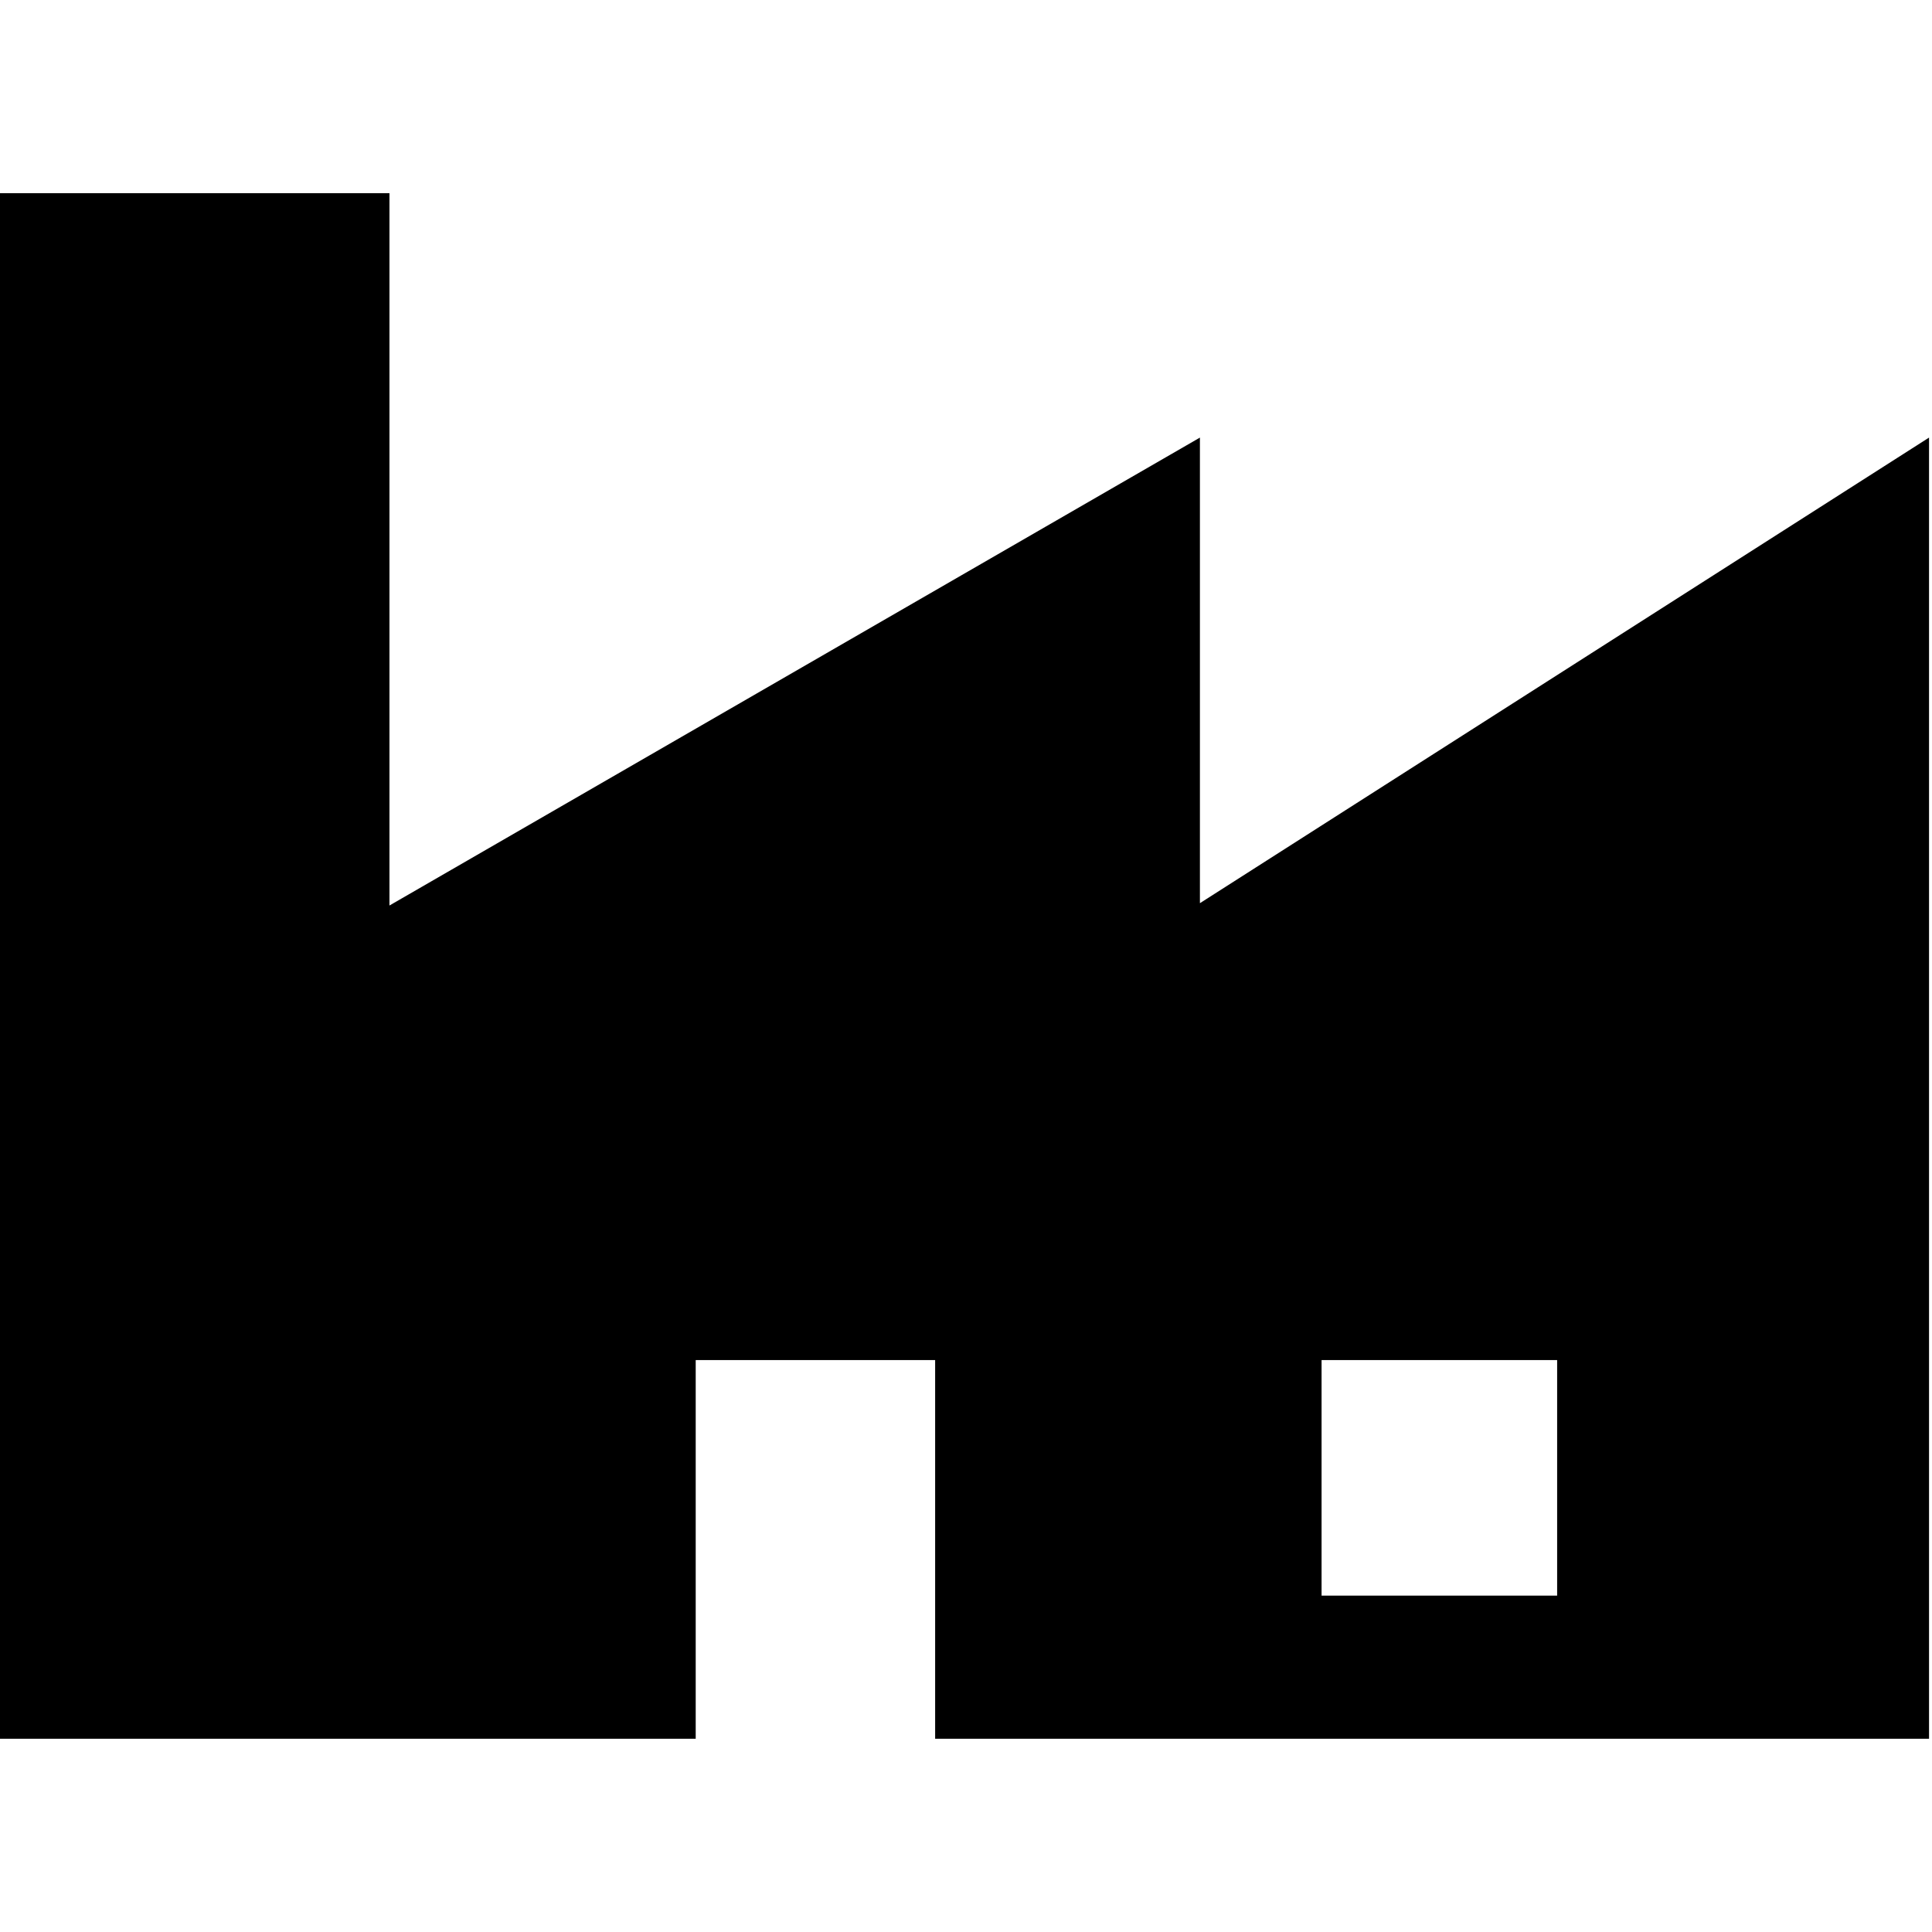
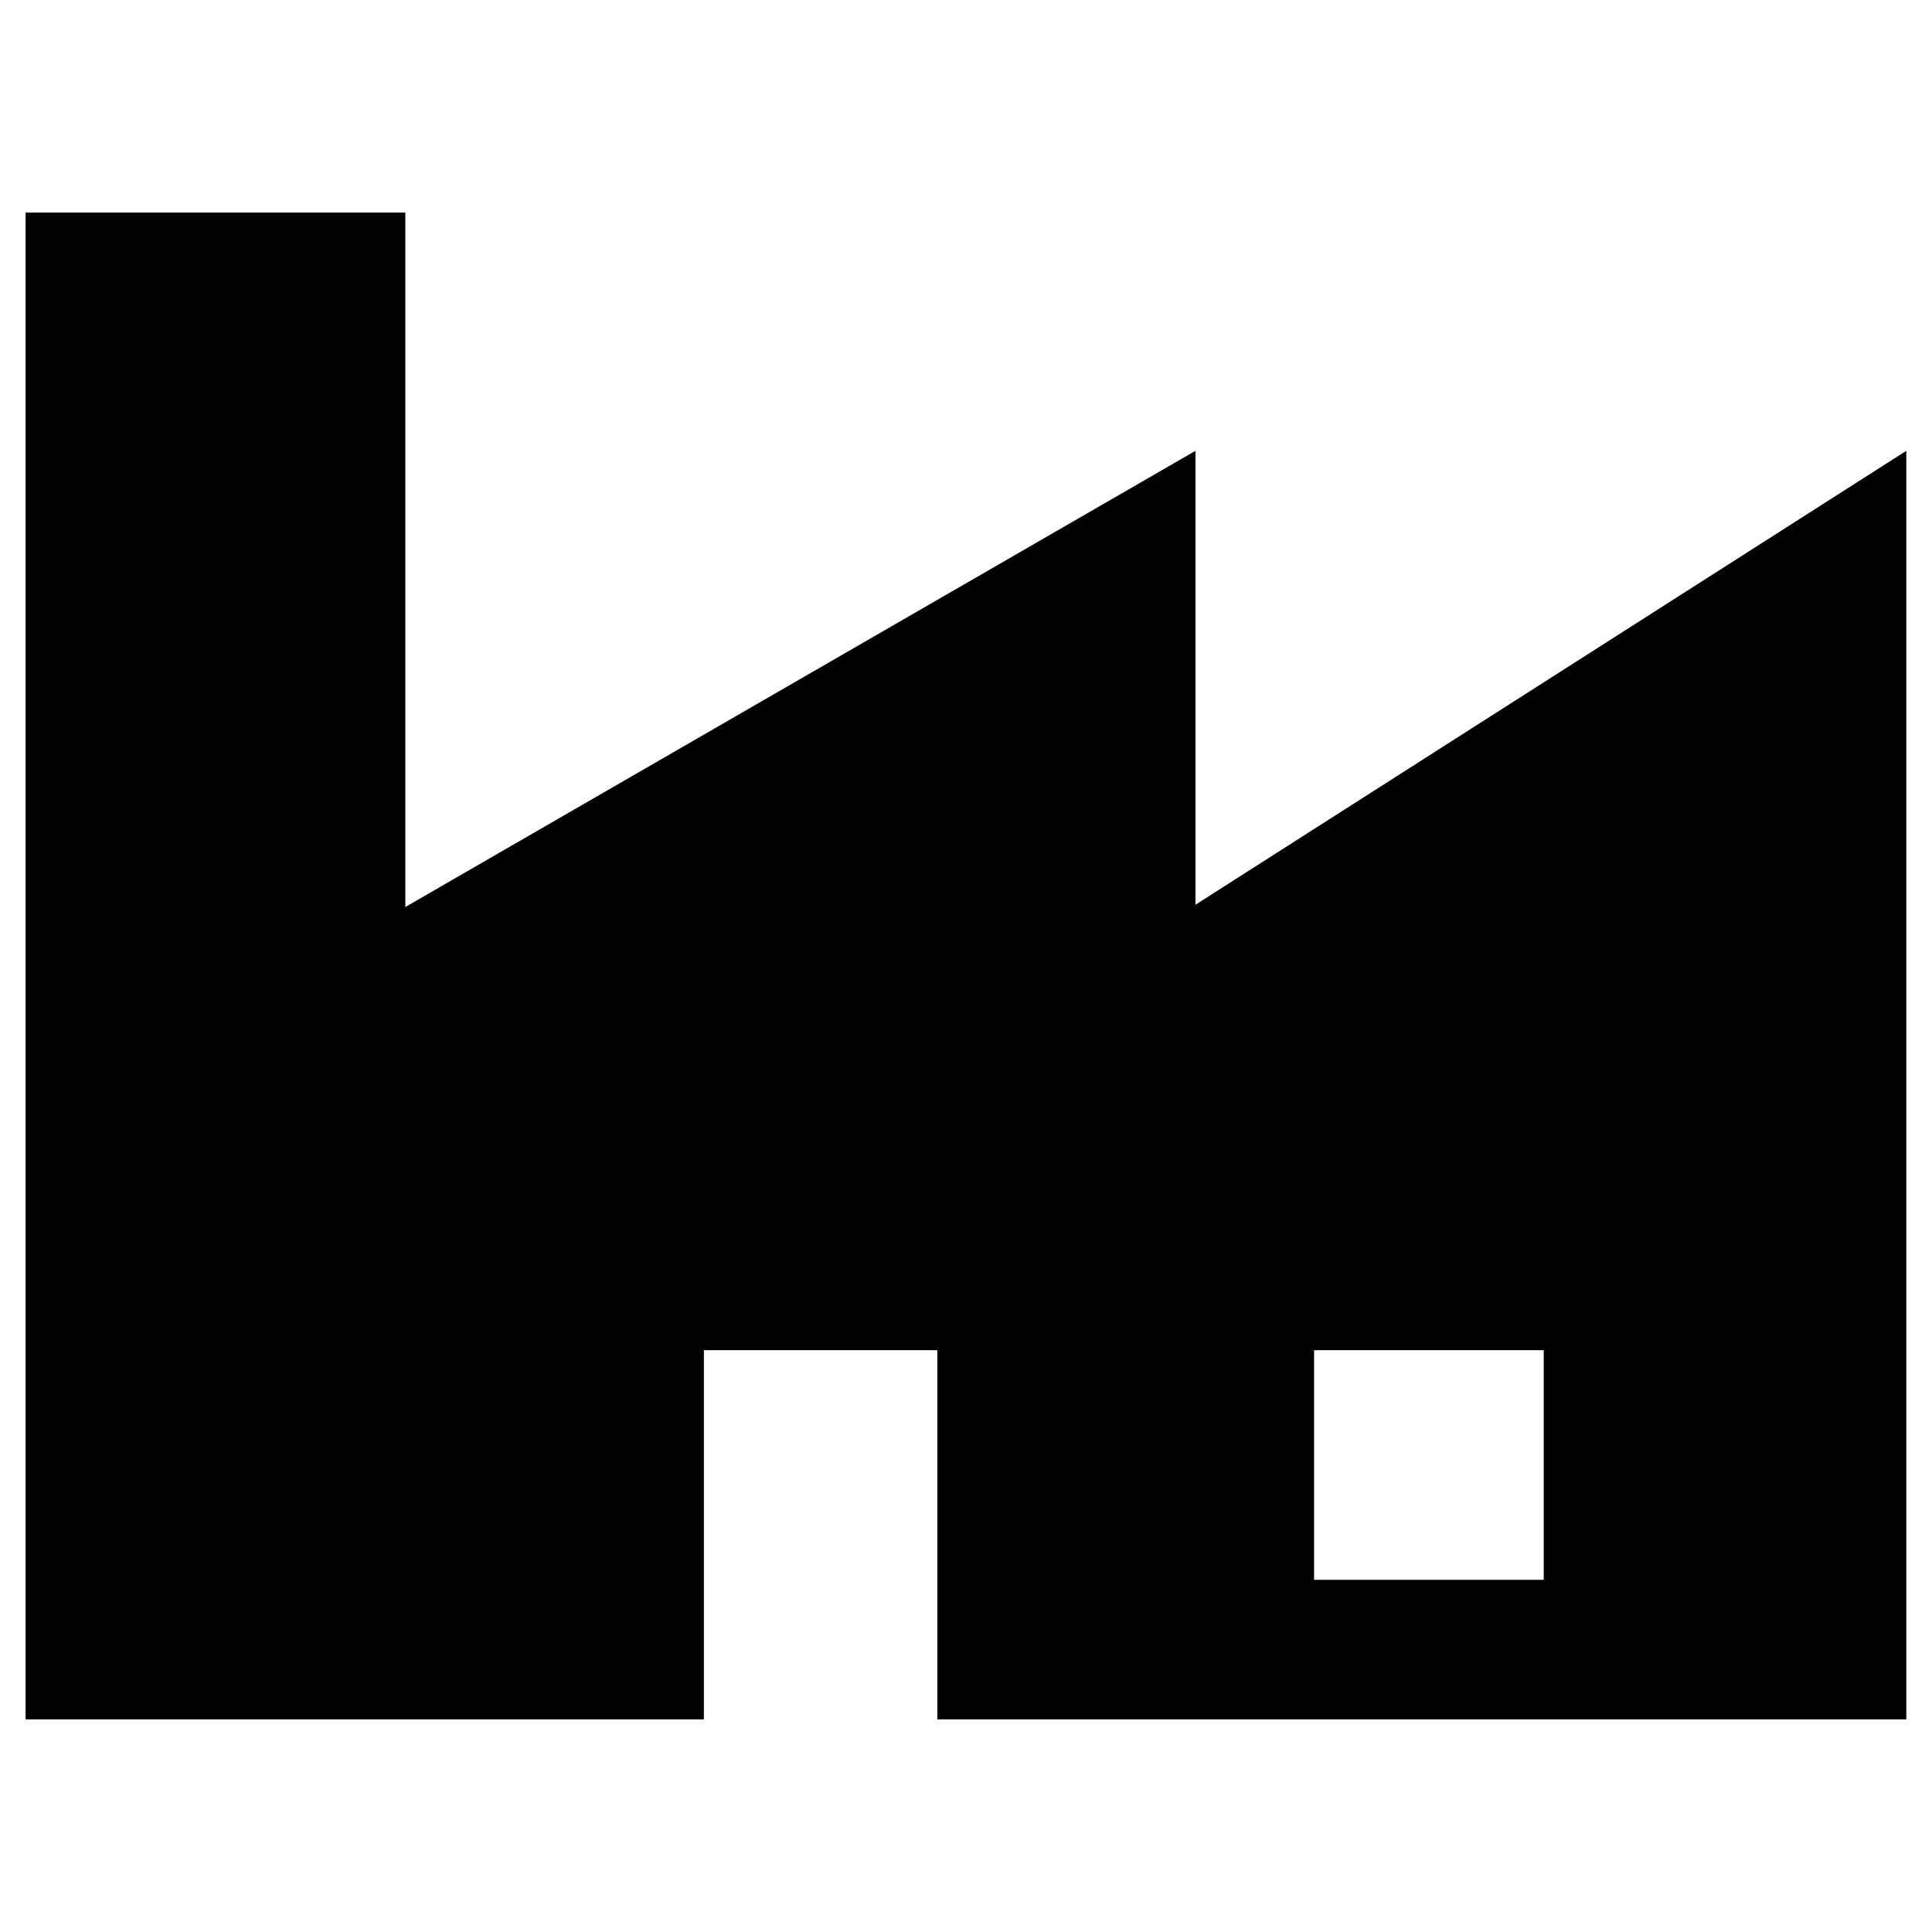
- <svg xmlns="http://www.w3.org/2000/svg" id="svg2742" version="1.1" viewBox="0 0 26.458 26.458" height="26.458mm" width="26.458mm">
+ <svg xmlns="http://www.w3.org/2000/svg" width="20" height="20" viewBox="0 0 20 20" version="1.1" id="svg2742">
  <defs id="defs2736" />
-   <g transform="translate(198.2484,-69.64734)" id="layer1">
-     <g transform="translate(-129.3906,57.55501)" id="g2691" />
-     <path id="rect3636" d="m -198.249,72.293 v 8.168 4.861 8.137 h 9.528 v -5.186 h 3.279 v 5.186 h 13.611 v -11.411 -6.408 l -9.985,6.376 v -6.376 l -11.099,6.408 v -9.755 z m 18.099,15.98 h 3.226 v 3.226 h -3.226 z" style="opacity:1;fill:#000000;fill-opacity:1;stroke:none;stroke-width:0.984;stroke-linecap:round;stroke-linejoin:miter;stroke-miterlimit:4;stroke-dasharray:none;stroke-dashoffset:0;stroke-opacity:1;paint-order:normal" />
+   <g id="layer1" transform="matrix(0.7369592,0,0,0.7369592,146.3664,-51.07668)">
+     <g id="g2691" transform="translate(-129.3906,57.55501)" />
+     <path style="opacity:1;fill:#000000;fill-opacity:1;stroke:none;stroke-width:0.984;stroke-linecap:round;stroke-linejoin:miter;stroke-miterlimit:4;stroke-dasharray:none;stroke-dashoffset:0;stroke-opacity:1;paint-order:normal" d="m -198.249,72.293 v 8.168 4.861 8.137 h 9.528 v -5.186 h 3.279 v 5.186 h 13.611 v -11.411 -6.408 l -9.985,6.376 v -6.376 l -11.099,6.408 v -9.755 z m 18.099,15.98 h 3.226 v 3.226 h -3.226 z" id="rect3636" />
  </g>
</svg>
